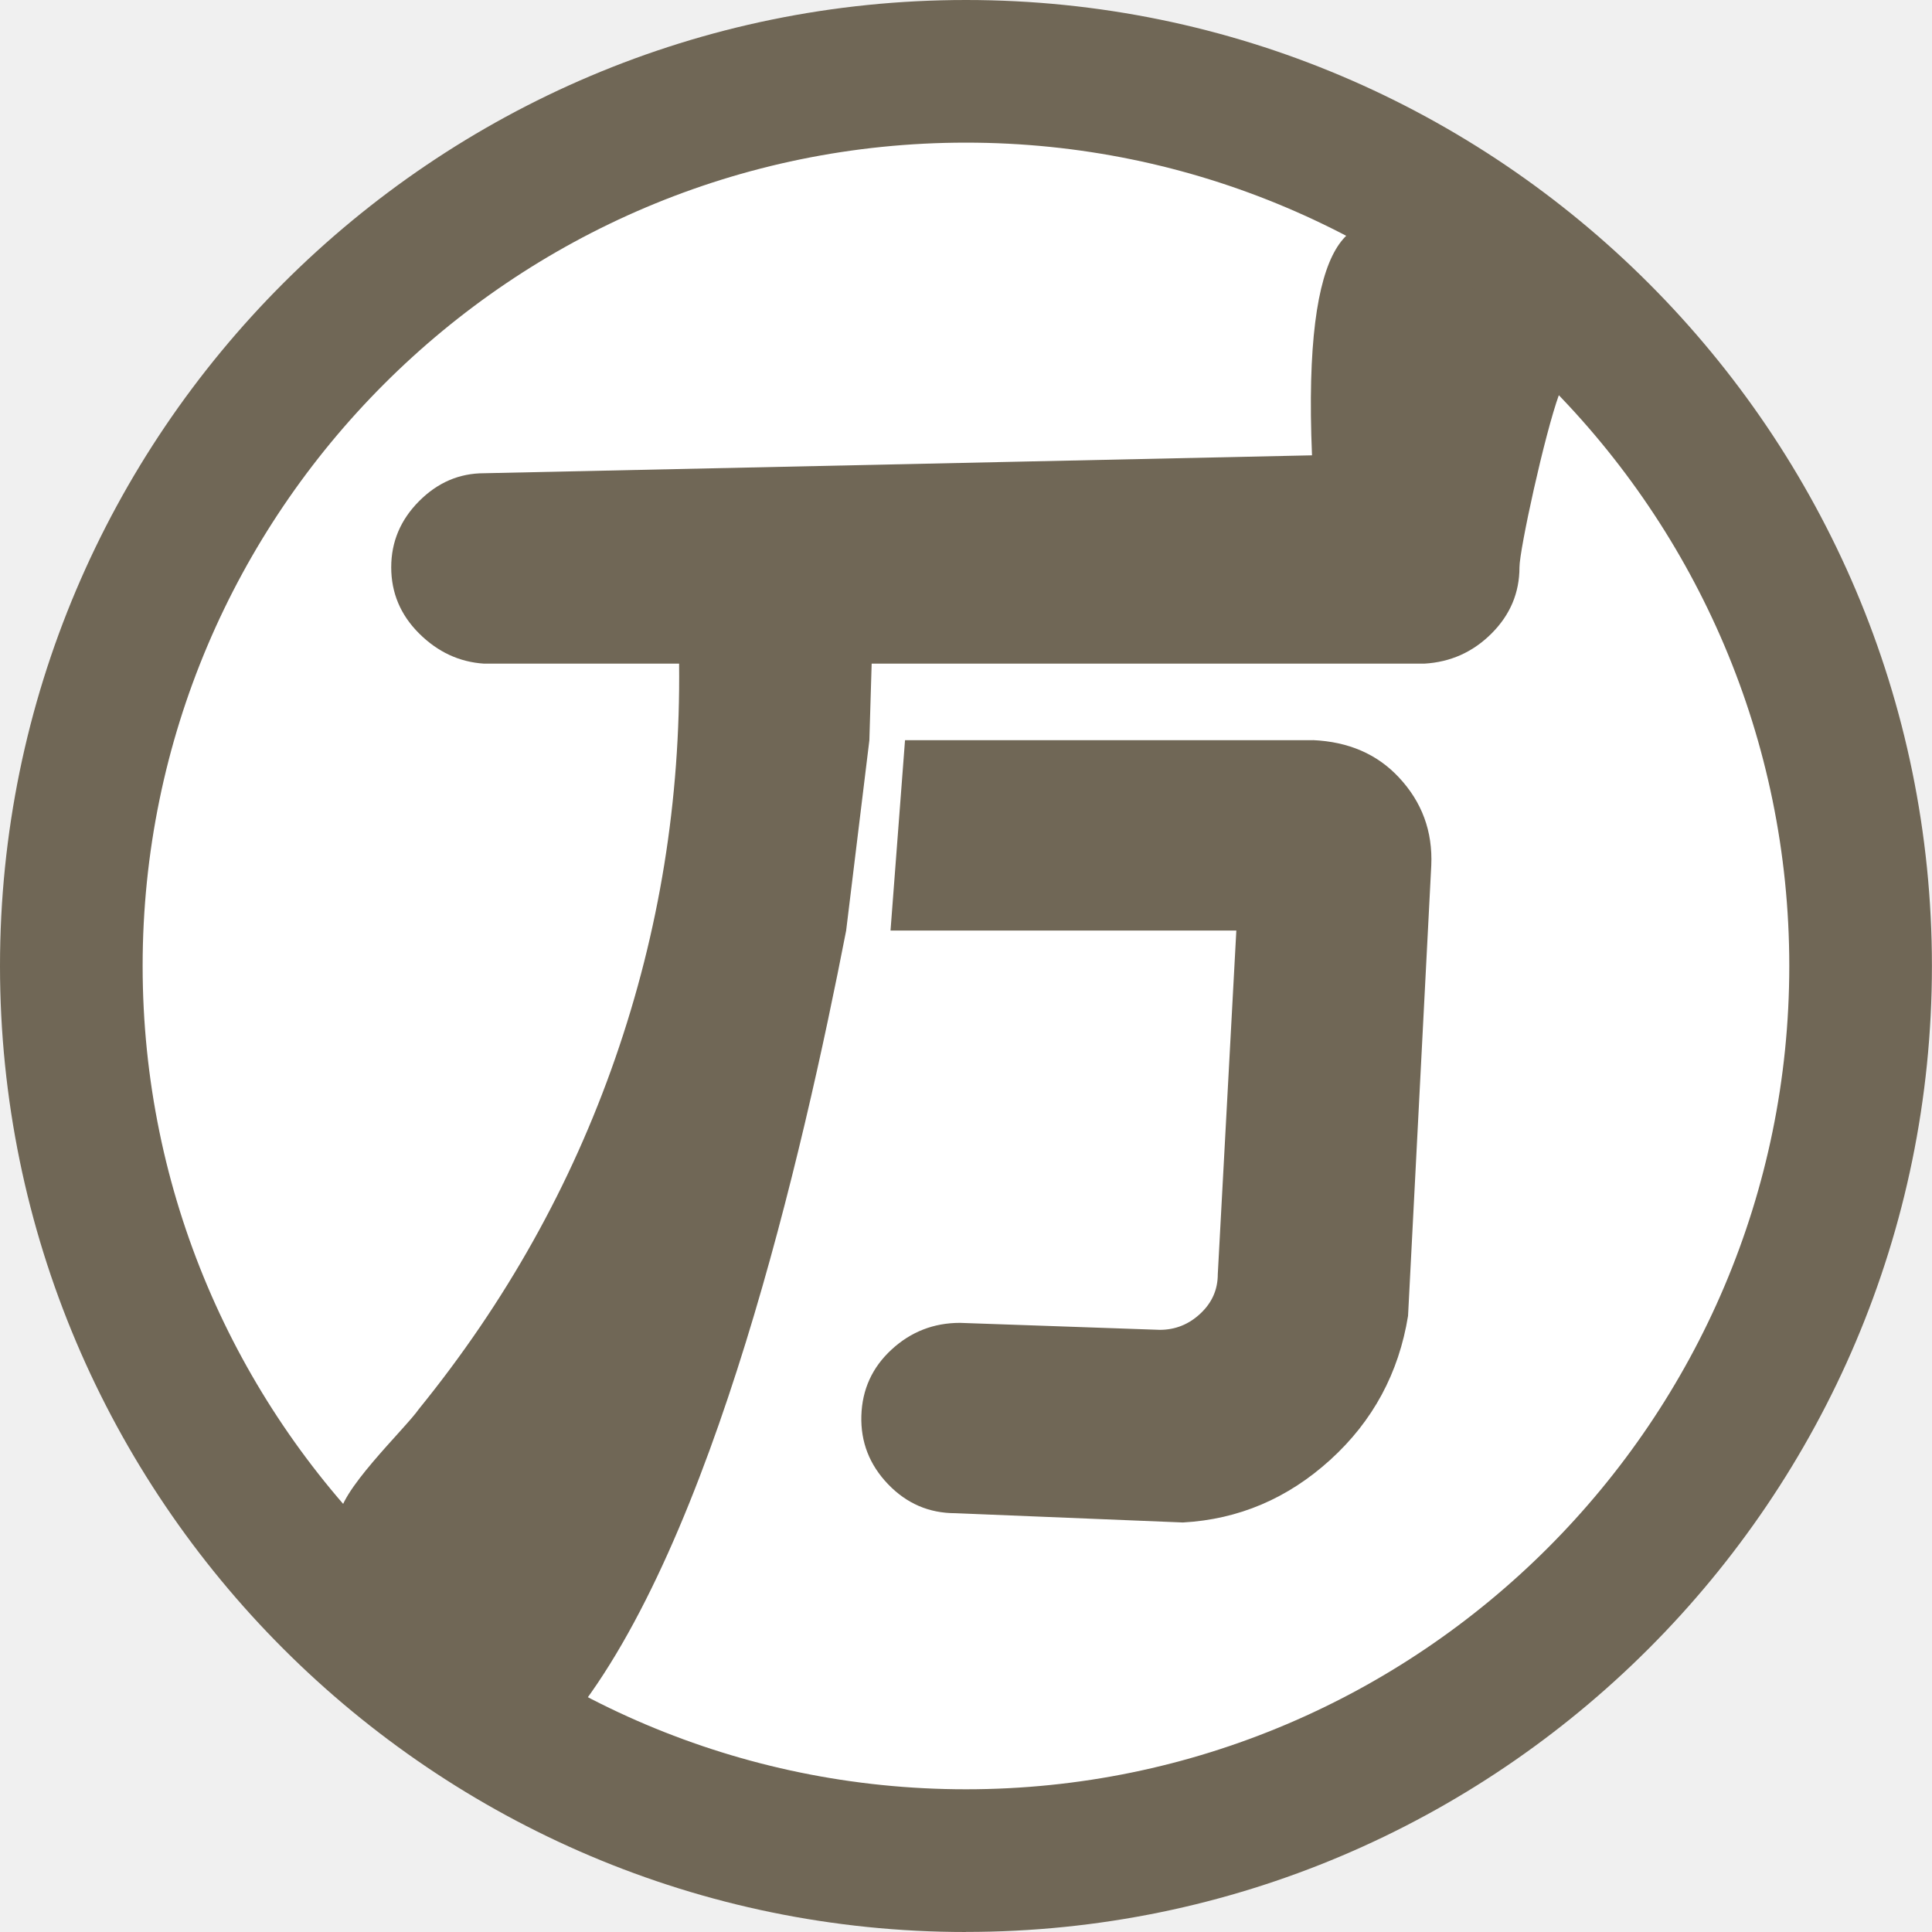
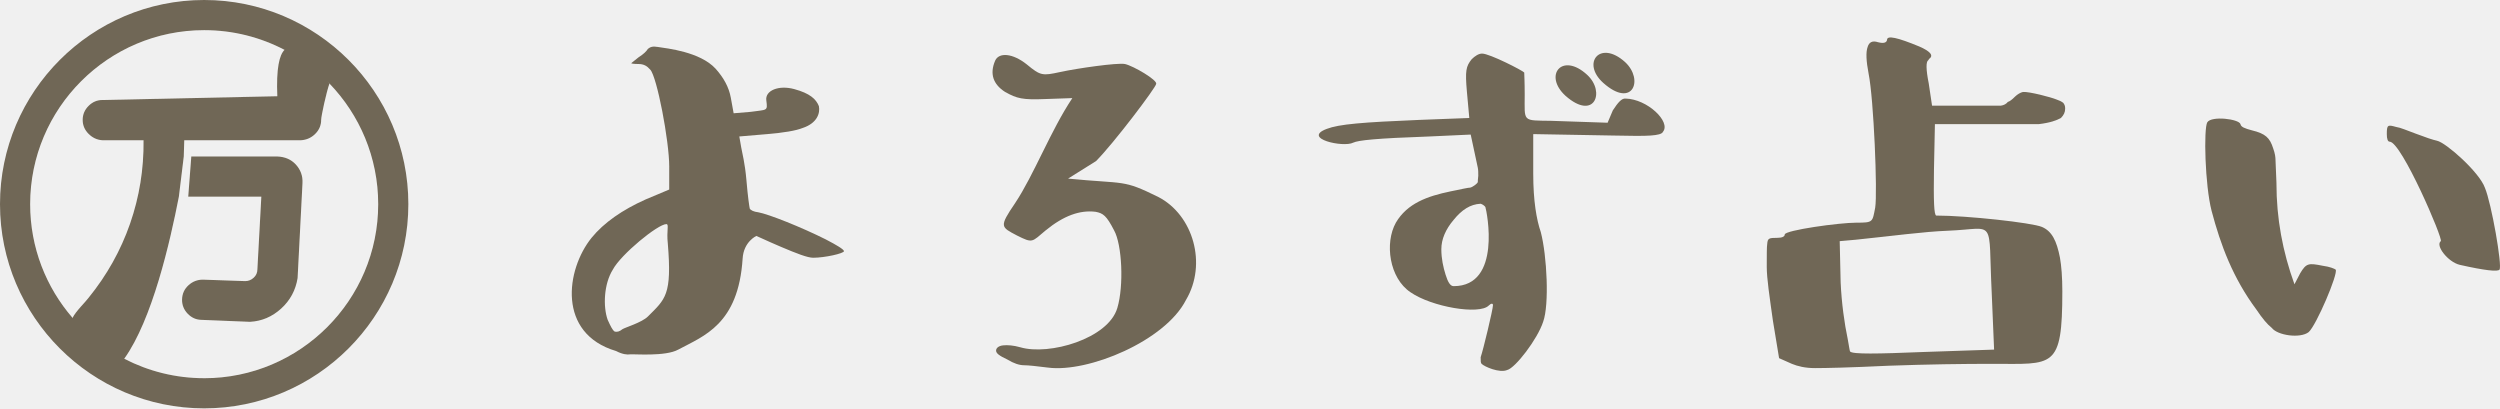
- <svg xmlns="http://www.w3.org/2000/svg" id="_レイヤー_2" width="243.81" height="243.81" viewBox="0 0 243.81 243.81">
+ <svg xmlns="http://www.w3.org/2000/svg" id="_レイヤー_2" width="1224.45" height="200" viewBox="0 0 1224.45 200">
  <defs>
    <style>.cls-1{fill:#fff;}.cls-2{fill:#706756;}</style>
  </defs>
-   <g id="logo">
-     <circle class="cls-1" cx="121.9" cy="121.9" r="108.5" />
-     <path class="cls-2" d="M121.9,243.81C54.69,243.81,0,189.12,0,121.9S54.69,0,121.9,0s121.9,54.69,121.9,121.9-54.69,121.9-121.9,121.9Zm0-225.81c-57.29,0-103.9,46.61-103.9,103.9s46.61,103.9,103.9,103.9,103.9-46.61,103.9-103.9S179.2,18,121.9,18Z" />
-     <path class="cls-2" d="M165.68,93.41h-51.47l-1.83,24.02h43.64l-2.34,43.36c0,1.96-.73,3.61-2.2,4.98-1.46,1.37-3.17,2.05-5.13,2.05l-25.2-.88c-3.32,0-6.2,1.12-8.64,3.37-2.44,2.25-3.71,5.03-3.81,8.35-.1,3.32,1.03,6.2,3.37,8.64,2.34,2.44,5.17,3.66,8.5,3.66l28.71,1.17c7.03-.39,13.23-3.03,18.6-7.91,5.37-4.88,8.64-10.94,9.81-18.16l2.93-56.84c.19-4.3-1.17-8.01-4.1-11.13-2.74-2.93-6.35-4.49-10.84-4.69Z" />
-     <path class="cls-2" d="M165.57,57.46l-104.48,2.26c-3.13,0-5.86,1.17-8.2,3.52s-3.52,5.13-3.52,8.35,1.17,6.01,3.52,8.35,5.08,3.61,8.2,3.81h24.61c.19,17.19-2.49,33.79-8.06,49.8-5.57,16.02-13.82,30.76-24.76,44.24-1.76,2.54-10.43,10.69-10.04,13.92,.39,3.22,.76,4.25,3.1,6.2,2.54,1.95,17.16,15.7,20.38,15.51,3.22-.2,3.61,5.89,5.76,3.54,17.97-22.27,29.23-71.4,34.7-99.52h0l2.93-24.02h0l.29-9.67h69.73c3.32-.19,6.15-1.46,8.5-3.81s3.52-5.13,3.52-8.35c0-2.21,3.16-16.76,5.01-21.84-6.32-7.71-33.55-48.42-31.19,7.71Z" />
-     <path class="cls-2" d="M196.76,49.75c.81,.99,1.28,1.44,1.3,1.07,.13-3.73-.45-3.39-1.3-1.07Z" />
+   <g id="logo_typo">
+     <g>
+       <path class="cls-2" d="m327.78,81.69c0-12.76-6.03-44.08-9.28-47.56-1.62-1.86-3.25-2.78-5.8-2.78-2.32,0-3.71-.23-3.48-.46l3.48-2.78c2.55-1.62,3.94-3.02,4.64-4.18,1.16-.93,2.32-1.39,4.87-.93,4.41.7,20.65,2.32,28.3,10.67,3.94,4.41,6.5,9.05,7.42,14.15l1.39,7.66,8.35-.7c8.12-1.16,8.35-.23,7.66-5.57-.7-4.87,6.03-7.66,13.69-5.57,7.66,2.09,10.67,4.87,12.06,8.35.7,3.48-.93,8.35-7.89,10.67-3.48,1.39-9.28,2.32-17.4,3.02l-13.69,1.16.93,5.34c.46,2.55,1.86,7.89,2.55,16.01.7,8.35,1.39,12.76,1.62,13.92.46.93,2.09,1.62,4.18,1.86,5.1.93,20.88,7.19,32.94,13.22,5.8,3.02,8.82,4.87,9.05,5.8,0,1.16-9.51,3.25-15.08,3.25-2.78,0-8.12-2.09-15.78-5.34-7.66-3.25-11.83-5.34-12.06-5.34,0,0-6.26,2.78-6.73,11.14-2.09,32.25-19.02,37.82-31.55,44.54-6.26,3.48-21.81,2.09-23.66,2.32-1.16.23-3.71,0-6.73-1.62-29-8.58-24.59-39.9-12.06-55.45,6.03-7.42,15.08-13.69,26.45-18.79l11.6-4.87v-11.14Zm-27.61,50.34c-4.41,6.96-4.87,18.1-2.55,24.59,1.39,3.02,2.32,5.1,3.48,5.8,1.16.23,2.32,0,3.71-1.16,1.39-.93,9.51-3.25,12.53-6.26,8.58-8.58,11.83-10.44,9.74-35.73-.7-6.26.7-9.51-.7-9.51-4.18,0-22.27,14.85-26.22,22.27Z" />
+       <path class="cls-2" d="m501.55,178.89c-2.32,0-5.1-.93-8.12-2.78-3.94-1.86-5.57-3.02-5.57-4.41,0-1.16,1.16-2.32,3.48-2.55,2.09-.23,5.1,0,8.35.93,14.15,4.18,43.15-4.18,47.56-19.25,3.25-10.9,2.32-31.09-1.62-38.05-3.71-7.19-5.34-8.35-9.05-9.05-7.66-.93-15.54,1.86-24.36,9.05-6.96,5.8-6.26,6.5-14.15,2.55-7.89-4.18-8.82-4.18-.93-15.78,9.28-13.92,17.4-35.5,28.07-51.5l-13.22.46c-11.14.46-13.92-.23-19.72-3.48-5.8-3.71-7.66-8.82-4.87-15.31,1.86-4.18,8.58-3.71,15.54,1.86,6.73,5.57,7.66,5.57,16.24,3.71,8.58-1.86,28.07-4.64,31.78-3.94,4.18.93,16.01,7.89,15.31,9.74,0,1.62-20.88,29.23-29.46,37.81l-13.69,8.58c28.54,2.78,26.45.23,44.31,9.05,16.94,8.82,23.9,32.71,13.46,50.34-10.21,20.18-48.02,35.73-67.51,33.18-5.57-.7-9.74-1.16-11.83-1.16Z" />
+       <path class="cls-2" d="m725.89,26.24c3.71,0,19.95,8.35,20.65,9.28,0,.93.23,4.41.23,10.9,0,13.46-1.39,12.53,12.99,12.76l27.61.93,2.55-6.03c2.55-3.94,4.41-6.03,6.26-5.8,10.67.23,22.27,11.37,18.33,16.24-.46,1.16-2.78,1.62-6.03,1.86-3.25.23-9.28.23-18.56,0l-38.97-.7v19.49c0,13.22,1.62,22.5,3.71,28.54,3.02,11.6,4.18,35.5,1.16,43.85-2.78,8.58-13.69,22.74-17.63,23.66-3.71,1.62-11.14-1.62-12.53-3.02-.46-.46-.46-1.39-.46-3.25,1.16-3.25,6.03-23.43,6.03-25.52,0-.93-.93-.93-2.09.23-4.64,4.64-27.84.7-38.28-6.5-10.44-6.96-12.76-24.13-7.19-34.1,5.57-9.51,15.54-12.99,26.68-15.31,5.57-1.16,8.82-1.86,9.74-1.86,1.16-.23,3.71-2.09,3.71-2.78,0-.23,0-1.16.23-3.02,0-1.62,0-2.78-.23-3.94l-3.48-16.24-20.18.93c-26.45.93-34.8,1.86-37.35,3.02-4.87,2.55-25.29-2.09-12.99-6.73,6.03-2.32,17.4-3.25,45.47-4.41l24.36-.93-1.16-12.76c-.93-10.44-.46-12.53,2.32-16.01,1.62-1.62,3.48-2.78,5.1-2.78Zm-19.95,95.81c0,4.64.93,8.82,2.09,12.53,1.16,3.71,2.32,5.57,3.94,5.57,23.66,0,16.24-36.66,15.54-38.74-.23-.46-1.39-1.39-2.32-1.62-5.1.23-9.28,3.02-13.22,7.89-3.94,4.64-6.03,9.51-6.03,14.38Zm71.45-85.37c9.05,8.35,3.48,22.74-10.67,10.21-10.9-9.98-1.62-21.58,10.67-10.21Zm18.56-6.26c9.28,8.58,3.71,22.97-10.67,10.21-10.9-9.74-1.62-21.34,10.67-10.21Z" />
+       <path class="cls-2" d="m1011.48,53.15c0,1.86-.7,3.25-2.09,4.64-2.09,1.16-5.1,2.32-10.9,3.02h-50.81l-.46,22.27c-.23,15.08,0,22.5,1.16,22.5,14.85,0,46.86,3.48,51.73,5.57s7.19,6.73,8.82,15.08c.7,3.94,1.16,9.51,1.16,16.47,0,38.28-4.41,35.5-34.1,35.5-14.62,0-31.55.23-51.04.93-19.26.93-31.09,1.16-35.96,1.16s-8.58-.93-11.37-2.09l-6.26-2.78-3.02-18.33c-1.62-11.6-3.02-20.65-3.02-26.45s0-9.98.23-11.14c.23-2.78.7-3.02,5.1-3.02,2.32,0,3.48-.7,3.48-1.62,0-2.09,26.68-5.8,35.03-5.8s7.89-.23,9.28-7.42c1.16-7.19-.7-53.13-3.25-65.65-1.16-6.03-1.39-10.44-.46-12.99.7-2.32,2.32-3.25,5.1-2.32,2.78.7,4.18.23,4.41-1.16,0-2.32,5.1-1.16,15.78,3.25,5.34,2.32,7.19,4.41,4.87,6.03l-.46.7c-1.16.7-1.16,4.41.23,11.37l1.62,10.9h33.64c1.62-.23,2.78-.93,3.48-1.86.93-.23,2.09-1.16,3.48-2.55,1.16-1.16,2.78-2.09,3.94-2.32,3.02-.23,13.69,2.55,16.47,3.71,1.39.46,2.32.93,3.25,1.62.7.93.93,1.62.93,2.78Zm-110.43,64.96l.46,20.18c.46,10.21,1.86,20.18,3.48,27.84.7,3.71.93,5.8,1.16,6.03,1.16,1.39,13.22,1.16,36.19.23l34.33-1.16-1.16-27.61c-1.86-37.82,2.55-31.55-21.34-30.62-12.06.46-27.14,2.55-45.24,4.41l-7.89.7Z" />
+       <path class="cls-2" d="m1114.96,89.81c0,17.17,3.02,33.41,8.82,49.42l2.78-5.34c3.02-5.1,4.18-5.1,11.14-3.71,3.48.46,5.57,1.39,6.26,1.86,1.39,1.86-9.51,27.38-13.22,30.62-4.18,3.25-15.31,1.62-18.09-2.09-2.09-1.62-4.64-4.64-7.42-8.82-11.6-15.54-17.63-31.78-22.04-48.49-3.25-12.53-3.94-40.37-2.09-43.38,2.09-3.25,15.54-1.62,16.24.93.23,1.39,2.09,2.09,5.57,3.02,6.73,1.62,8.82,3.71,10.44,8.82.93,2.55,1.16,4.41,1.16,6.03l.46,11.14Zm54.05-24.13c0-4.64.46-4.64,4.64-3.48,1.86.23,5.1,1.62,9.51,3.25,4.87,1.86,8.35,3.02,10.44,3.48,4.41.93,20.65,15.31,23.43,22.97,3.25,7.66,8.58,38.28,7.19,40.13-.7,1.16-7.19.46-19.49-2.32-5.8-1.39-12.06-9.51-9.28-11.6,1.39-.7-19.25-48.72-25.05-48.72-.93,0-1.39-1.39-1.39-3.71Z" />
+     </g>
+     <g>
+       <path class="cls-1" d="m144.8,80.47c-2.24-2.4-5.21-3.68-8.89-3.84h-42.22l-1.5,19.7h35.8l-1.93,35.57c0,1.6-.6,2.96-1.8,4.09-1.2,1.12-2.6,1.68-4.2,1.68l-20.67-.72c-2.72,0-5.09.93-7.09,2.76-2,1.85-3.04,4.13-3.13,6.85-.08,2.72.84,5.09,2.76,7.09,1.92,2,4.24,3.01,6.97,3.01l23.55.96c5.77-.32,10.85-2.49,15.26-6.49s7.09-8.97,8.05-14.91l2.4-46.62c.16-3.53-.96-6.57-3.36-9.14Zm0,0c-2.24-2.4-5.21-3.68-8.89-3.84h-42.22l-1.5,19.7h35.8l-1.93,35.57c0,1.6-.6,2.96-1.8,4.09-1.2,1.12-2.6,1.68-4.2,1.68l-20.67-.72c-2.72,0-5.09.93-7.09,2.76-2,1.85-3.04,4.13-3.13,6.85-.08,2.72.84,5.09,2.76,7.09,1.92,2,4.24,3.01,6.97,3.01l23.55.96c5.77-.32,10.85-2.49,15.26-6.49s7.09-8.97,8.05-14.91l2.4-46.62c.16-3.53-.96-6.57-3.36-9.14ZM100,10.99C50.84,10.99,10.99,50.84,10.99,100s39.85,89.01,89.01,89.01,89.01-39.85,89.01-89.01S149.16,10.99,100,10.99Zm0,3.77c14.19,0,27.58,3.49,39.36,9.65-2.58,2.51-4.11,9.19-3.54,22.72l-85.71,1.85c-2.56,0-4.81.96-6.73,2.88s-2.89,4.21-2.89,6.85.97,4.93,2.89,6.85c1.92,1.92,4.17,2.96,6.73,3.13h20.19c.16,14.1-2.04,27.72-6.6,40.85-4.57,13.14-11.34,25.24-20.31,36.29-1.21,1.74-6.38,6.71-7.85,9.84-12.94-14.94-20.76-34.41-20.76-55.68C14.77,53,53,14.77,100,14.77Zm0,170.47c-14.11,0-27.42-3.45-39.15-9.53,13.74-19.16,22.44-57.2,26.75-79.37l2.4-19.7.24-7.93h57.2c2.72-.16,5.05-1.21,6.96-3.13,1.93-1.92,2.89-4.21,2.89-6.85,0-1.8,2.54-13.54,4.07-17.8,14.77,15.33,23.86,36.17,23.86,59.08,0,47-38.24,85.23-85.23,85.23Zm35.91-108.61h-42.22l-1.5,19.7h35.8l-1.93,35.57c0,1.6-.6,2.96-1.8,4.09-1.2,1.12-2.6,1.68-4.2,1.68l-20.67-.72c-2.72,0-5.09.93-7.09,2.76-2,1.85-3.04,4.13-3.13,6.85-.08,2.72.84,5.09,2.76,7.09,1.92,2,4.24,3.01,6.97,3.01l23.55.96c5.77-.32,10.85-2.49,15.26-6.49s7.09-8.97,8.05-14.91l2.4-46.62c.16-3.53-.96-6.57-3.36-9.14-2.24-2.4-5.21-3.68-8.89-3.84Z" />
+       <path class="cls-2" d="m100,0C44.86,0,0,44.86,0,100s44.86,100,100,100,100-44.86,100-100S155.14,0,100,0Zm0,185.23c-14.11,0-27.42-3.45-39.15-9.53-9.67-5.02-18.27-11.85-25.32-20.02-12.94-14.94-20.76-34.41-20.76-55.68C14.77,53,53,14.77,100,14.77c14.19,0,27.58,3.49,39.36,9.65,8.21,4.29,15.64,9.89,22.01,16.51,14.77,15.33,23.86,36.17,23.86,59.08,0,47-38.24,85.23-85.23,85.23Z" />
+       <path class="cls-2" d="m148.16,89.61l-2.4,46.62c-.96,5.93-3.64,10.9-8.05,14.91s-9.49,6.17-15.26,6.49l-23.55-.96c-2.73,0-5.05-1.01-6.97-3.01-1.92-2-2.85-4.36-2.76-7.09.08-2.72,1.12-5,3.13-6.85,2-1.84,4.36-2.76,7.09-2.76l20.67.72c1.6,0,3-.56,4.2-1.68,1.21-1.12,1.8-2.49,1.8-4.09l1.93-35.57h-35.8l1.5-19.7h42.22c3.68.16,6.65,1.44,8.89,3.84,2.4,2.57,3.53,5.61,3.36,9.14Z" />
+       <path class="cls-2" d="m161.41,40.8s-.02.07-.04.11c-1.53,4.26-4.07,16-4.07,17.8,0,2.64-.96,4.93-2.89,6.85-1.92,1.92-4.25,2.96-6.96,3.13h-57.2l-.24,7.93-2.4,19.7c-4.31,22.17-13.01,60.21-26.75,79.37-.57.79-1.14,1.55-1.72,2.27-1.76,1.92-2.08-3.07-4.73-2.9-2.64.16-14.63-11.12-16.72-12.72-1.92-1.6-2.22-2.44-2.54-5.09-.05-.43.09-.97.39-1.58,1.47-3.13,6.64-8.1,7.85-9.84,8.97-11.05,15.74-23.15,20.31-36.29,4.56-13.13,6.77-26.75,6.6-40.85h-20.19c-2.56-.16-4.81-1.21-6.73-3.13-1.92-1.92-2.89-4.21-2.89-6.85s.97-4.93,2.89-6.85,4.17-2.88,6.73-2.88l85.71-1.85c-.57-13.54.96-20.21,3.54-22.72,6.18-6.03,18.39,11.93,22.05,16.39Z" />
+     </g>
  </g>
</svg>
